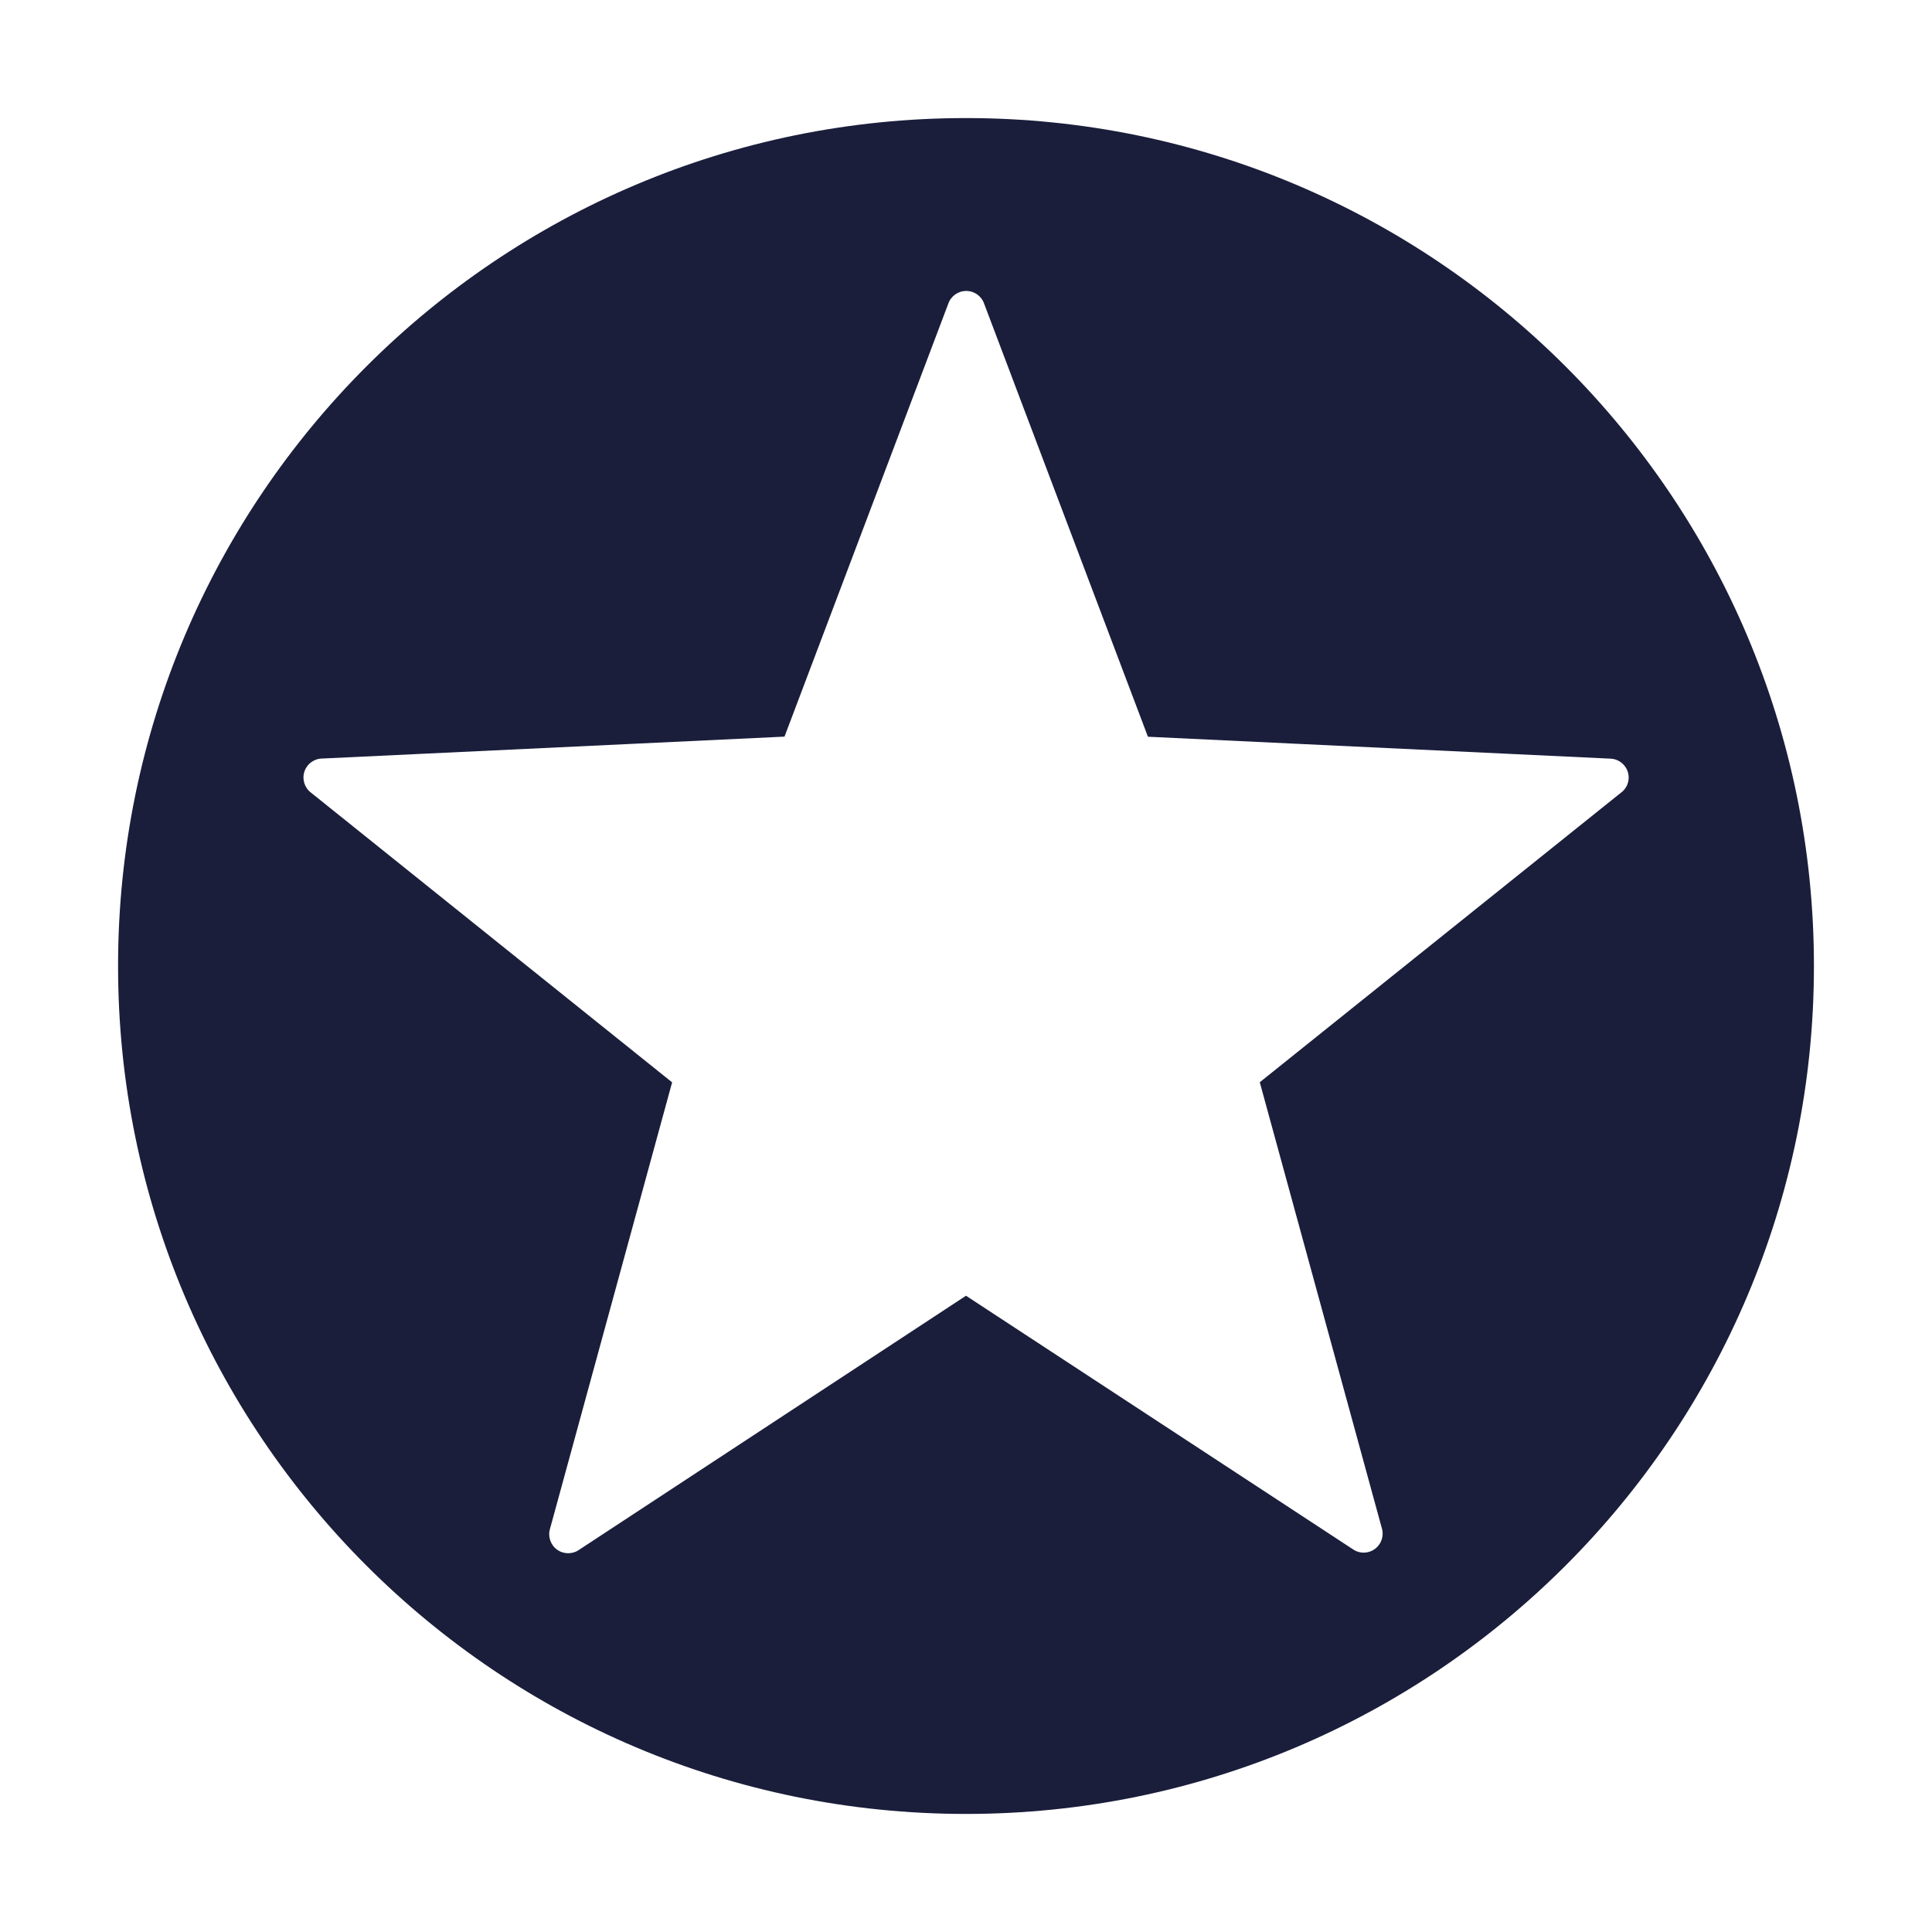
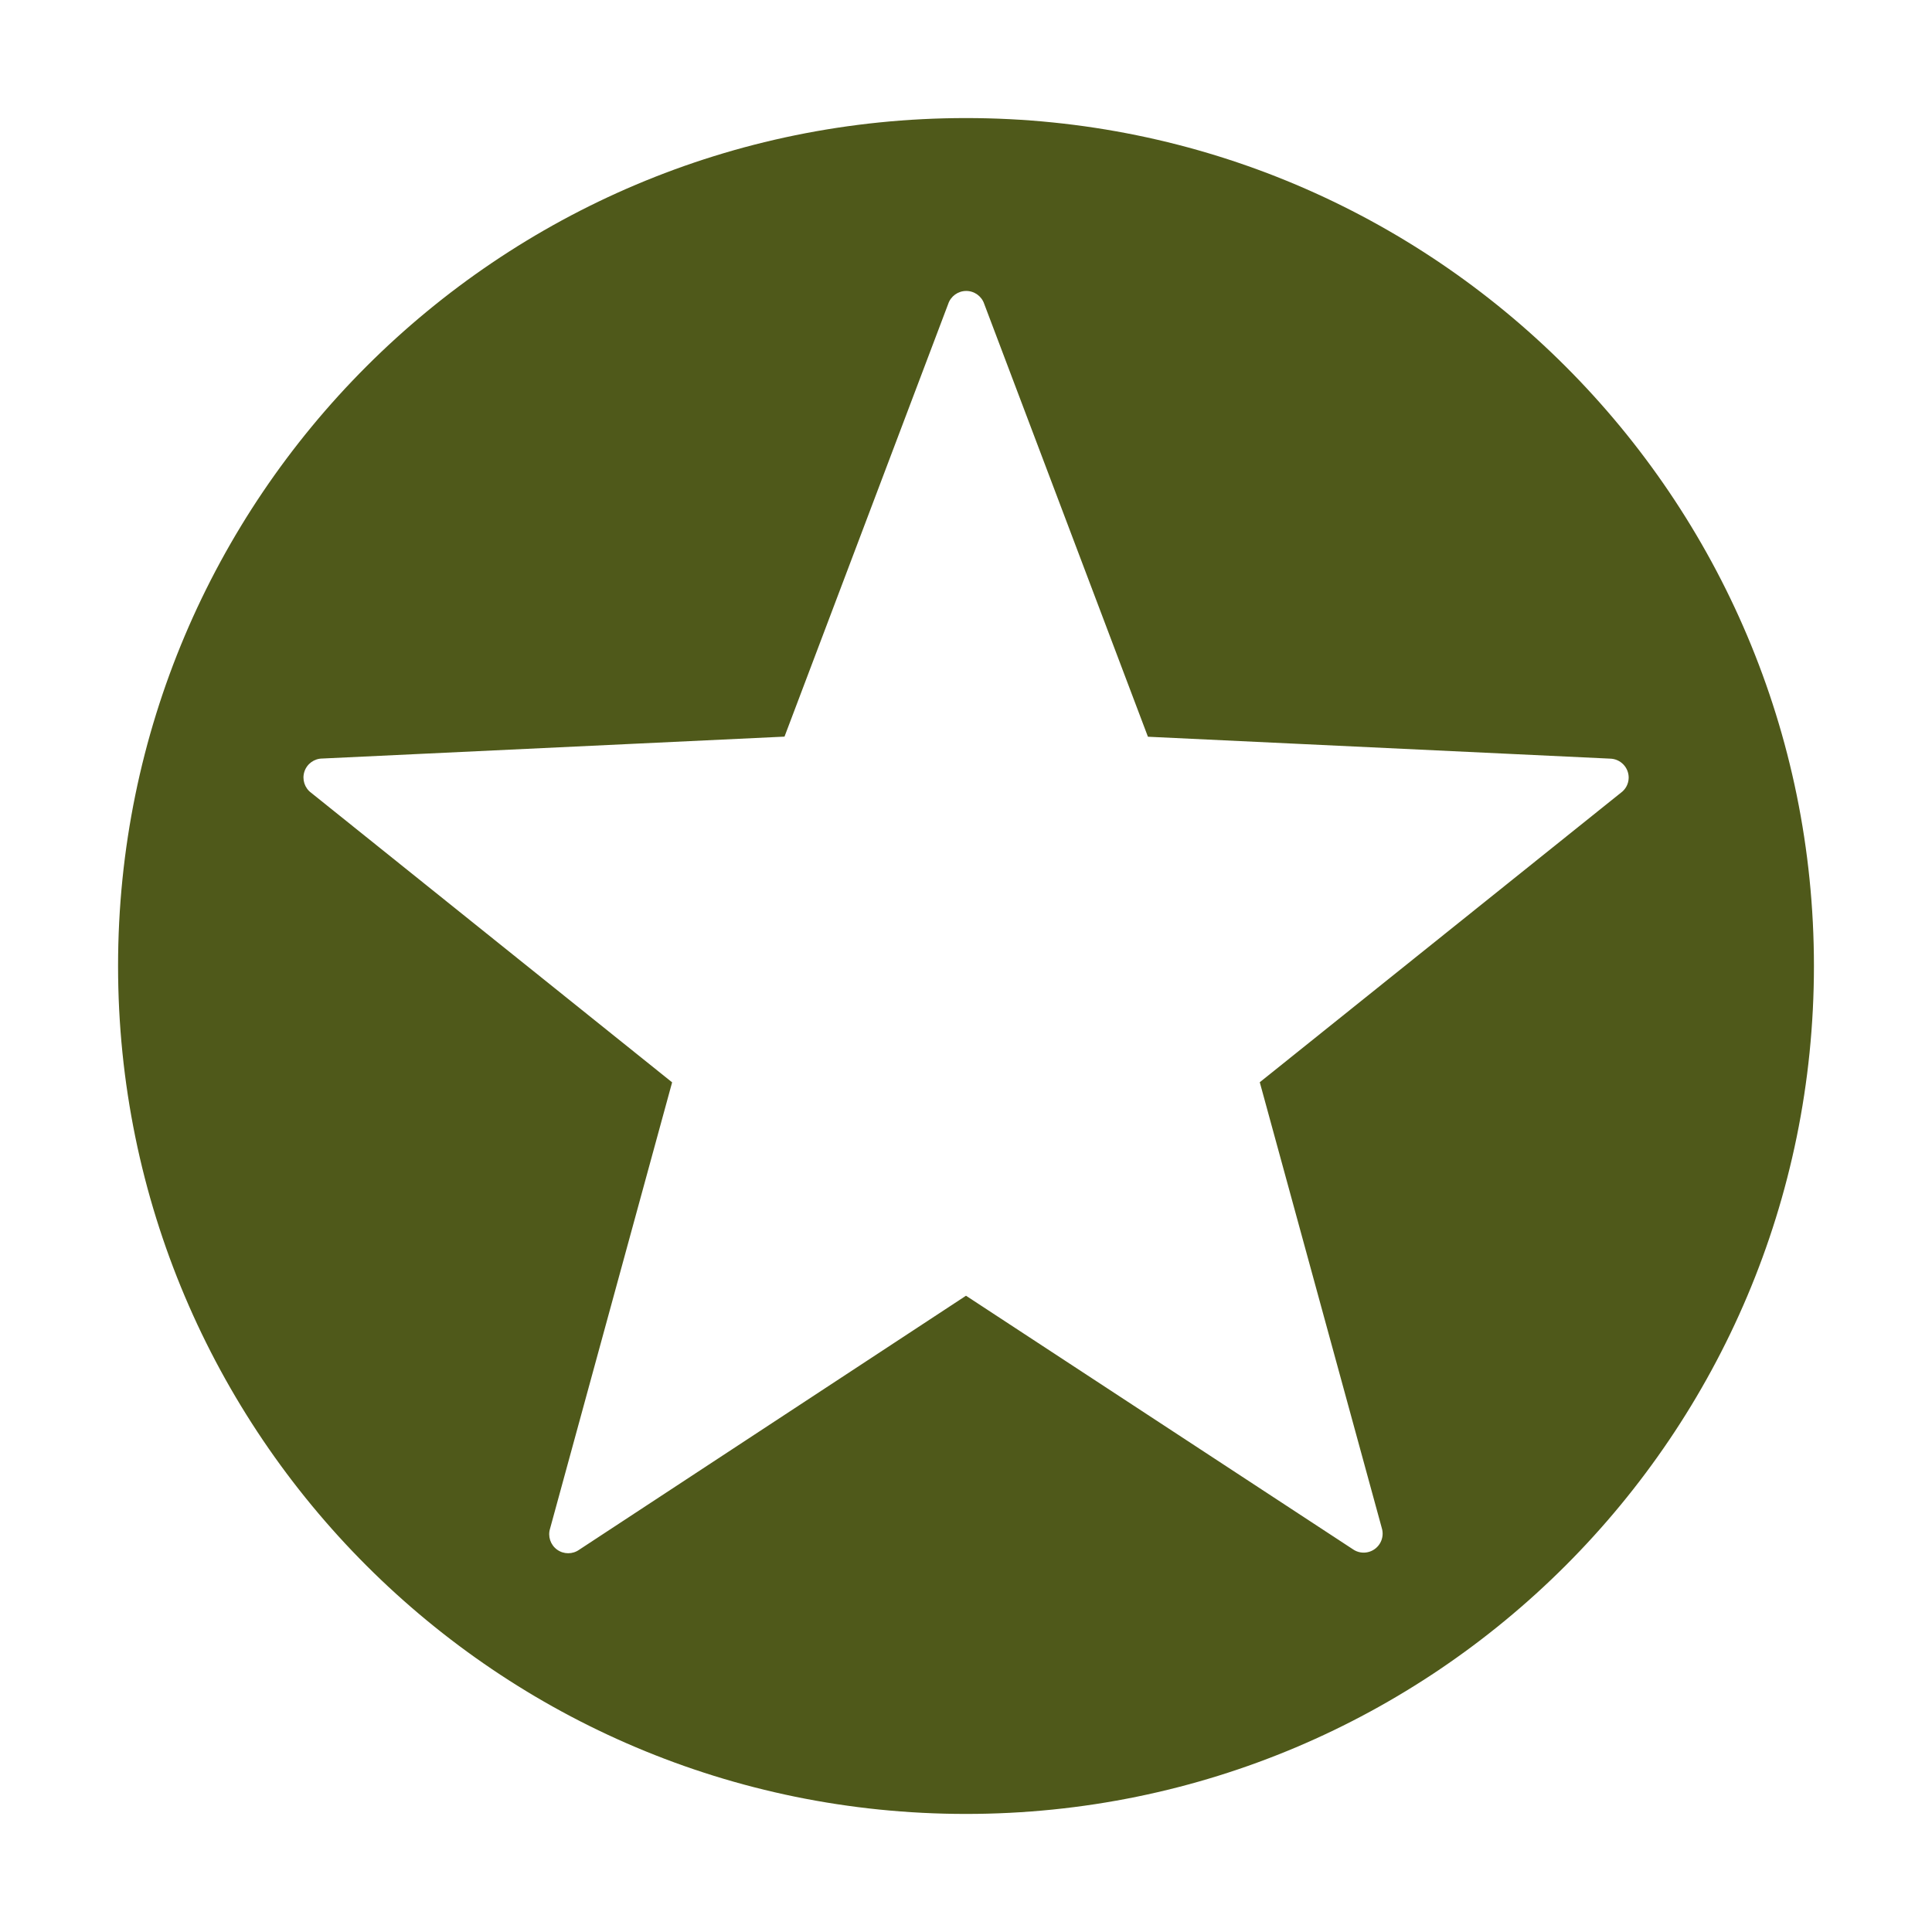
<svg xmlns="http://www.w3.org/2000/svg" height="18" viewBox="0 0 18 18" width="18">
  <defs>
    <style>
      .a {
-         fill: #1a1e3b;
+         fill: #4f591a;
      }
    </style>
  </defs>
-   <rect id="Canvas" fill="#1a1e3b" opacity="0" width="18" height="18" />
+   <rect id="Canvas" fill="#4f591a" opacity="0" width="18" height="18" />
  <path class="a" d="M9,1.1A7.9,7.9,0,1,0,16.9,9,7.9,7.9,0,0,0,9,1.1Zm6.1,6.287-3.363,2.696,1.137,4.154a.177.177,0,0,1-.118.221l-0.0 0a.175.175,0,0,1-.153-.025L9,12.072,5.397,14.438a.177.177,0,0,1-.272-.197l1.137-4.157L2.9,7.387a.177.177,0,0,1,.104-.32l4.305-.204L8.834,2.832a.177.177,0,0,1,.336,0l1.525,4.032,4.305.204a.177.177,0,0,1,.174.181V7.248A.175.175,0,0,1,15.1,7.387Z" />
</svg>
